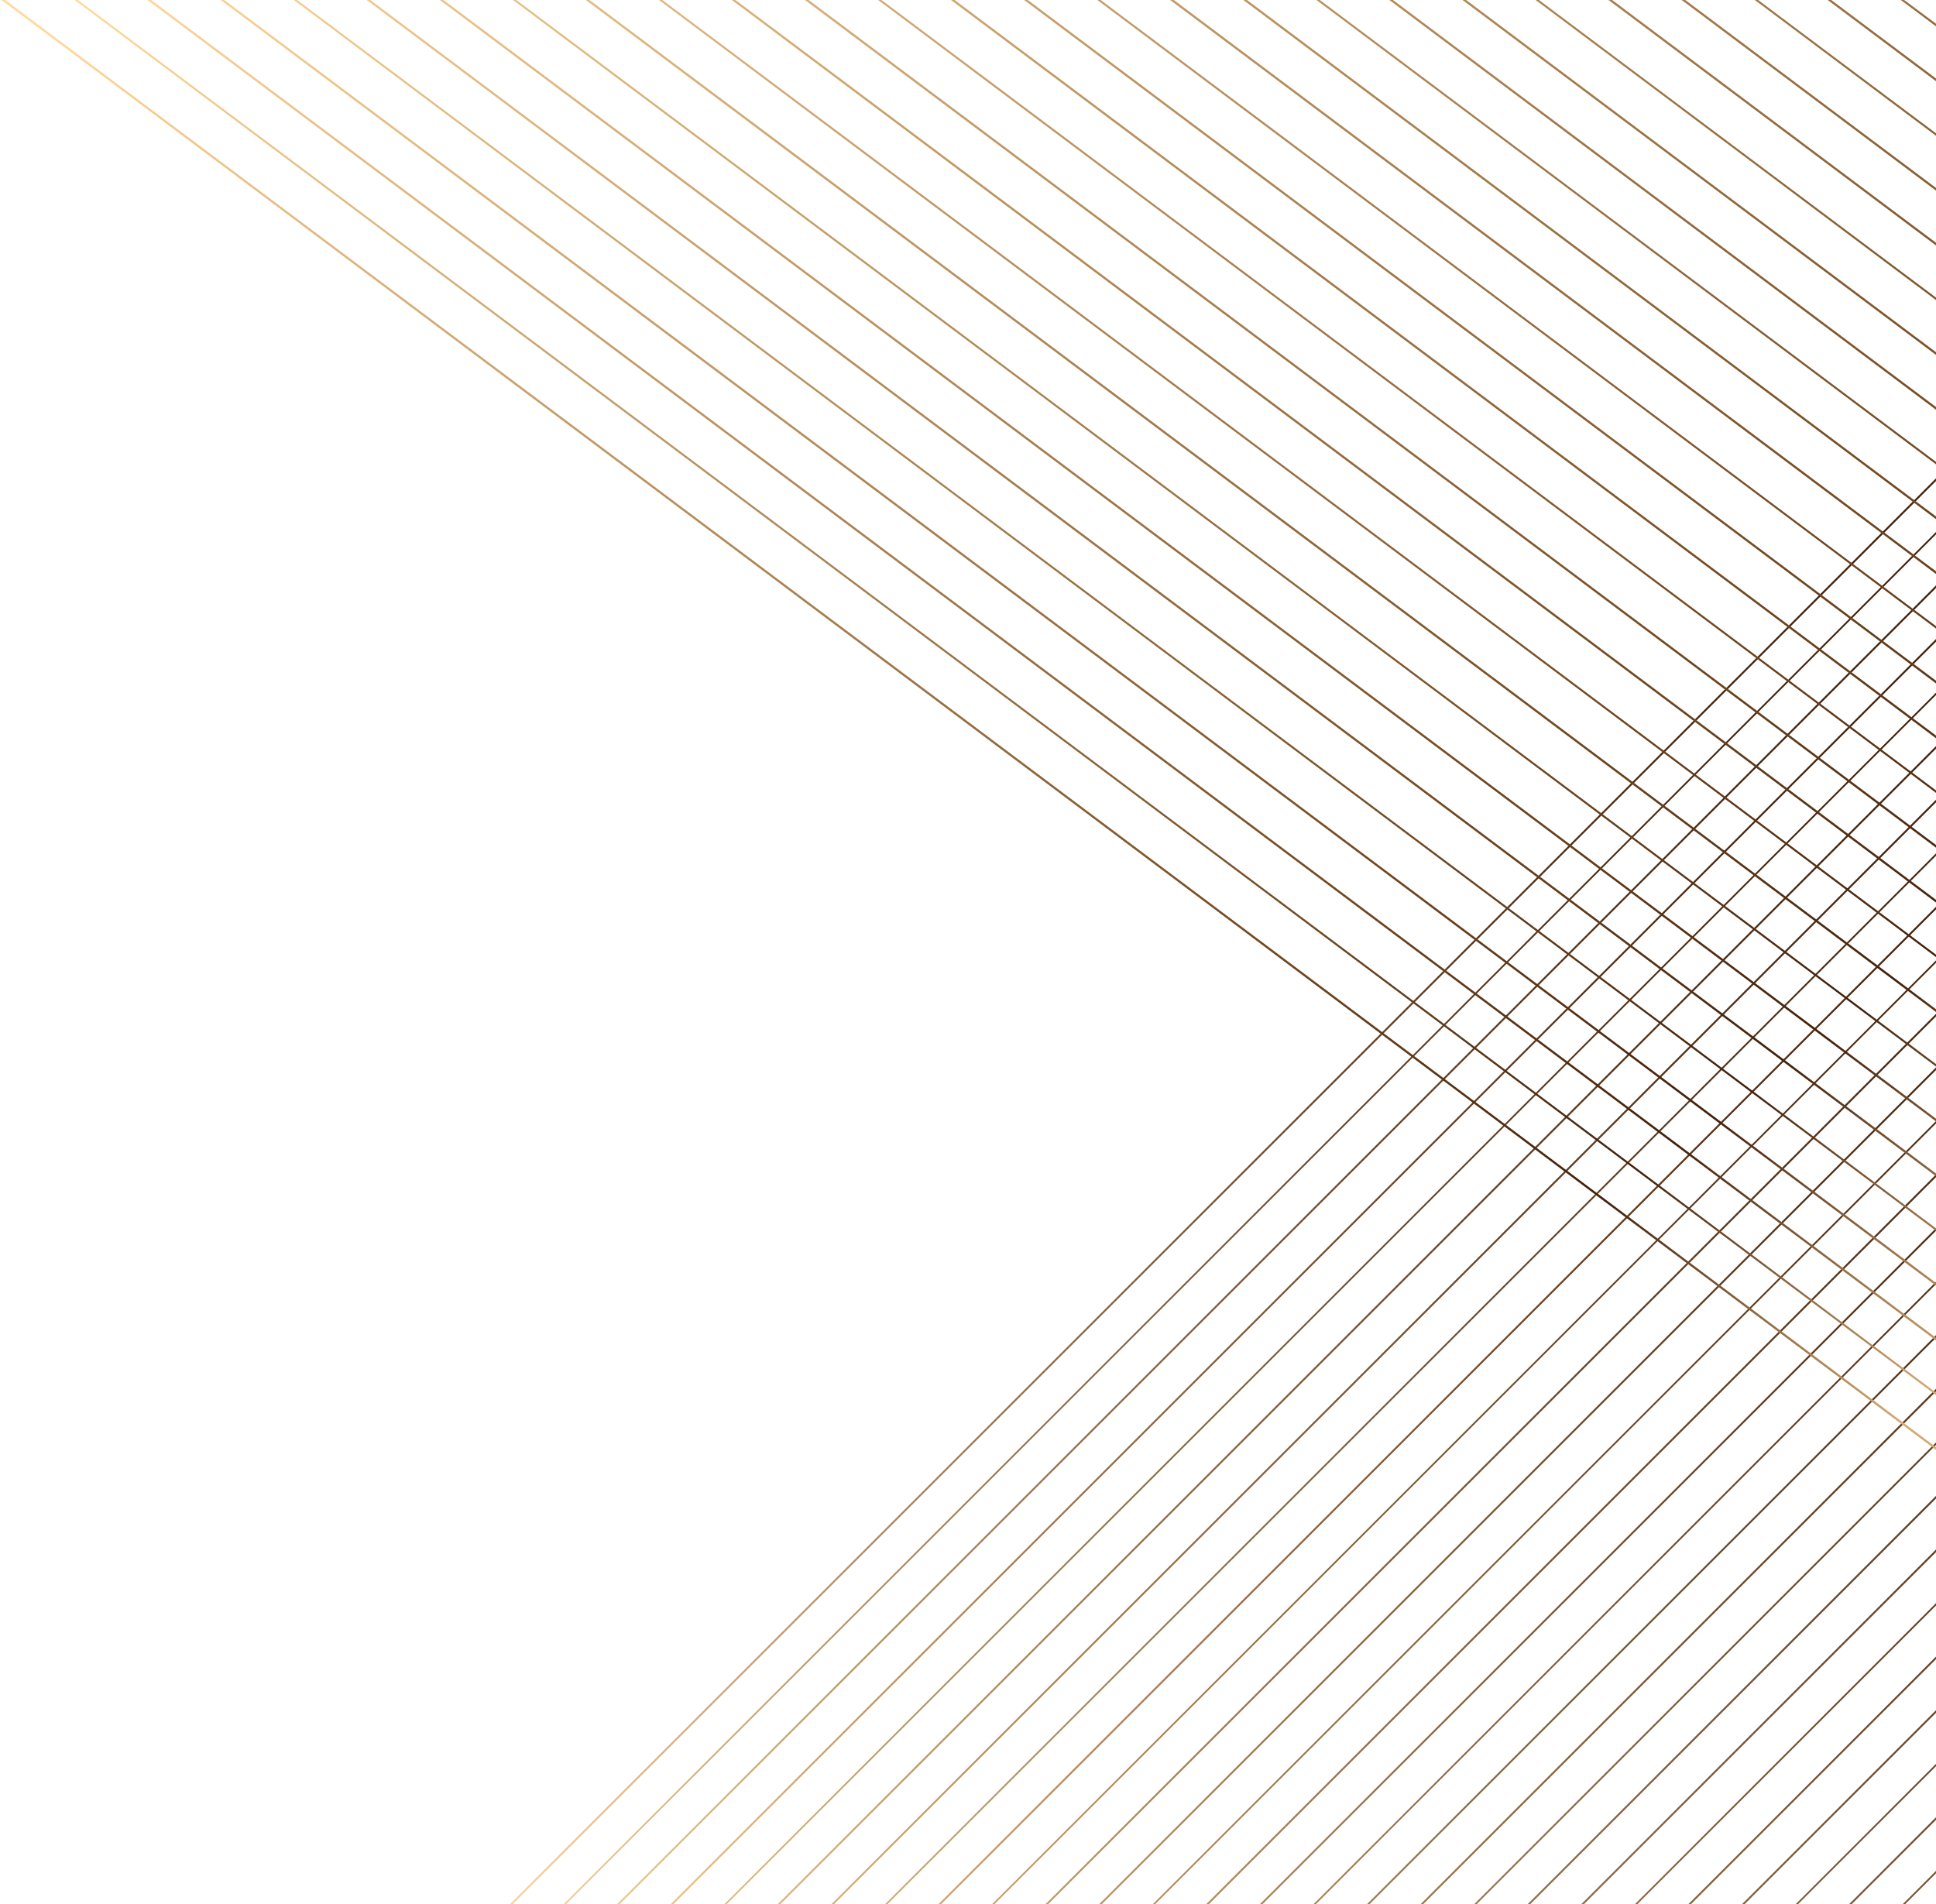
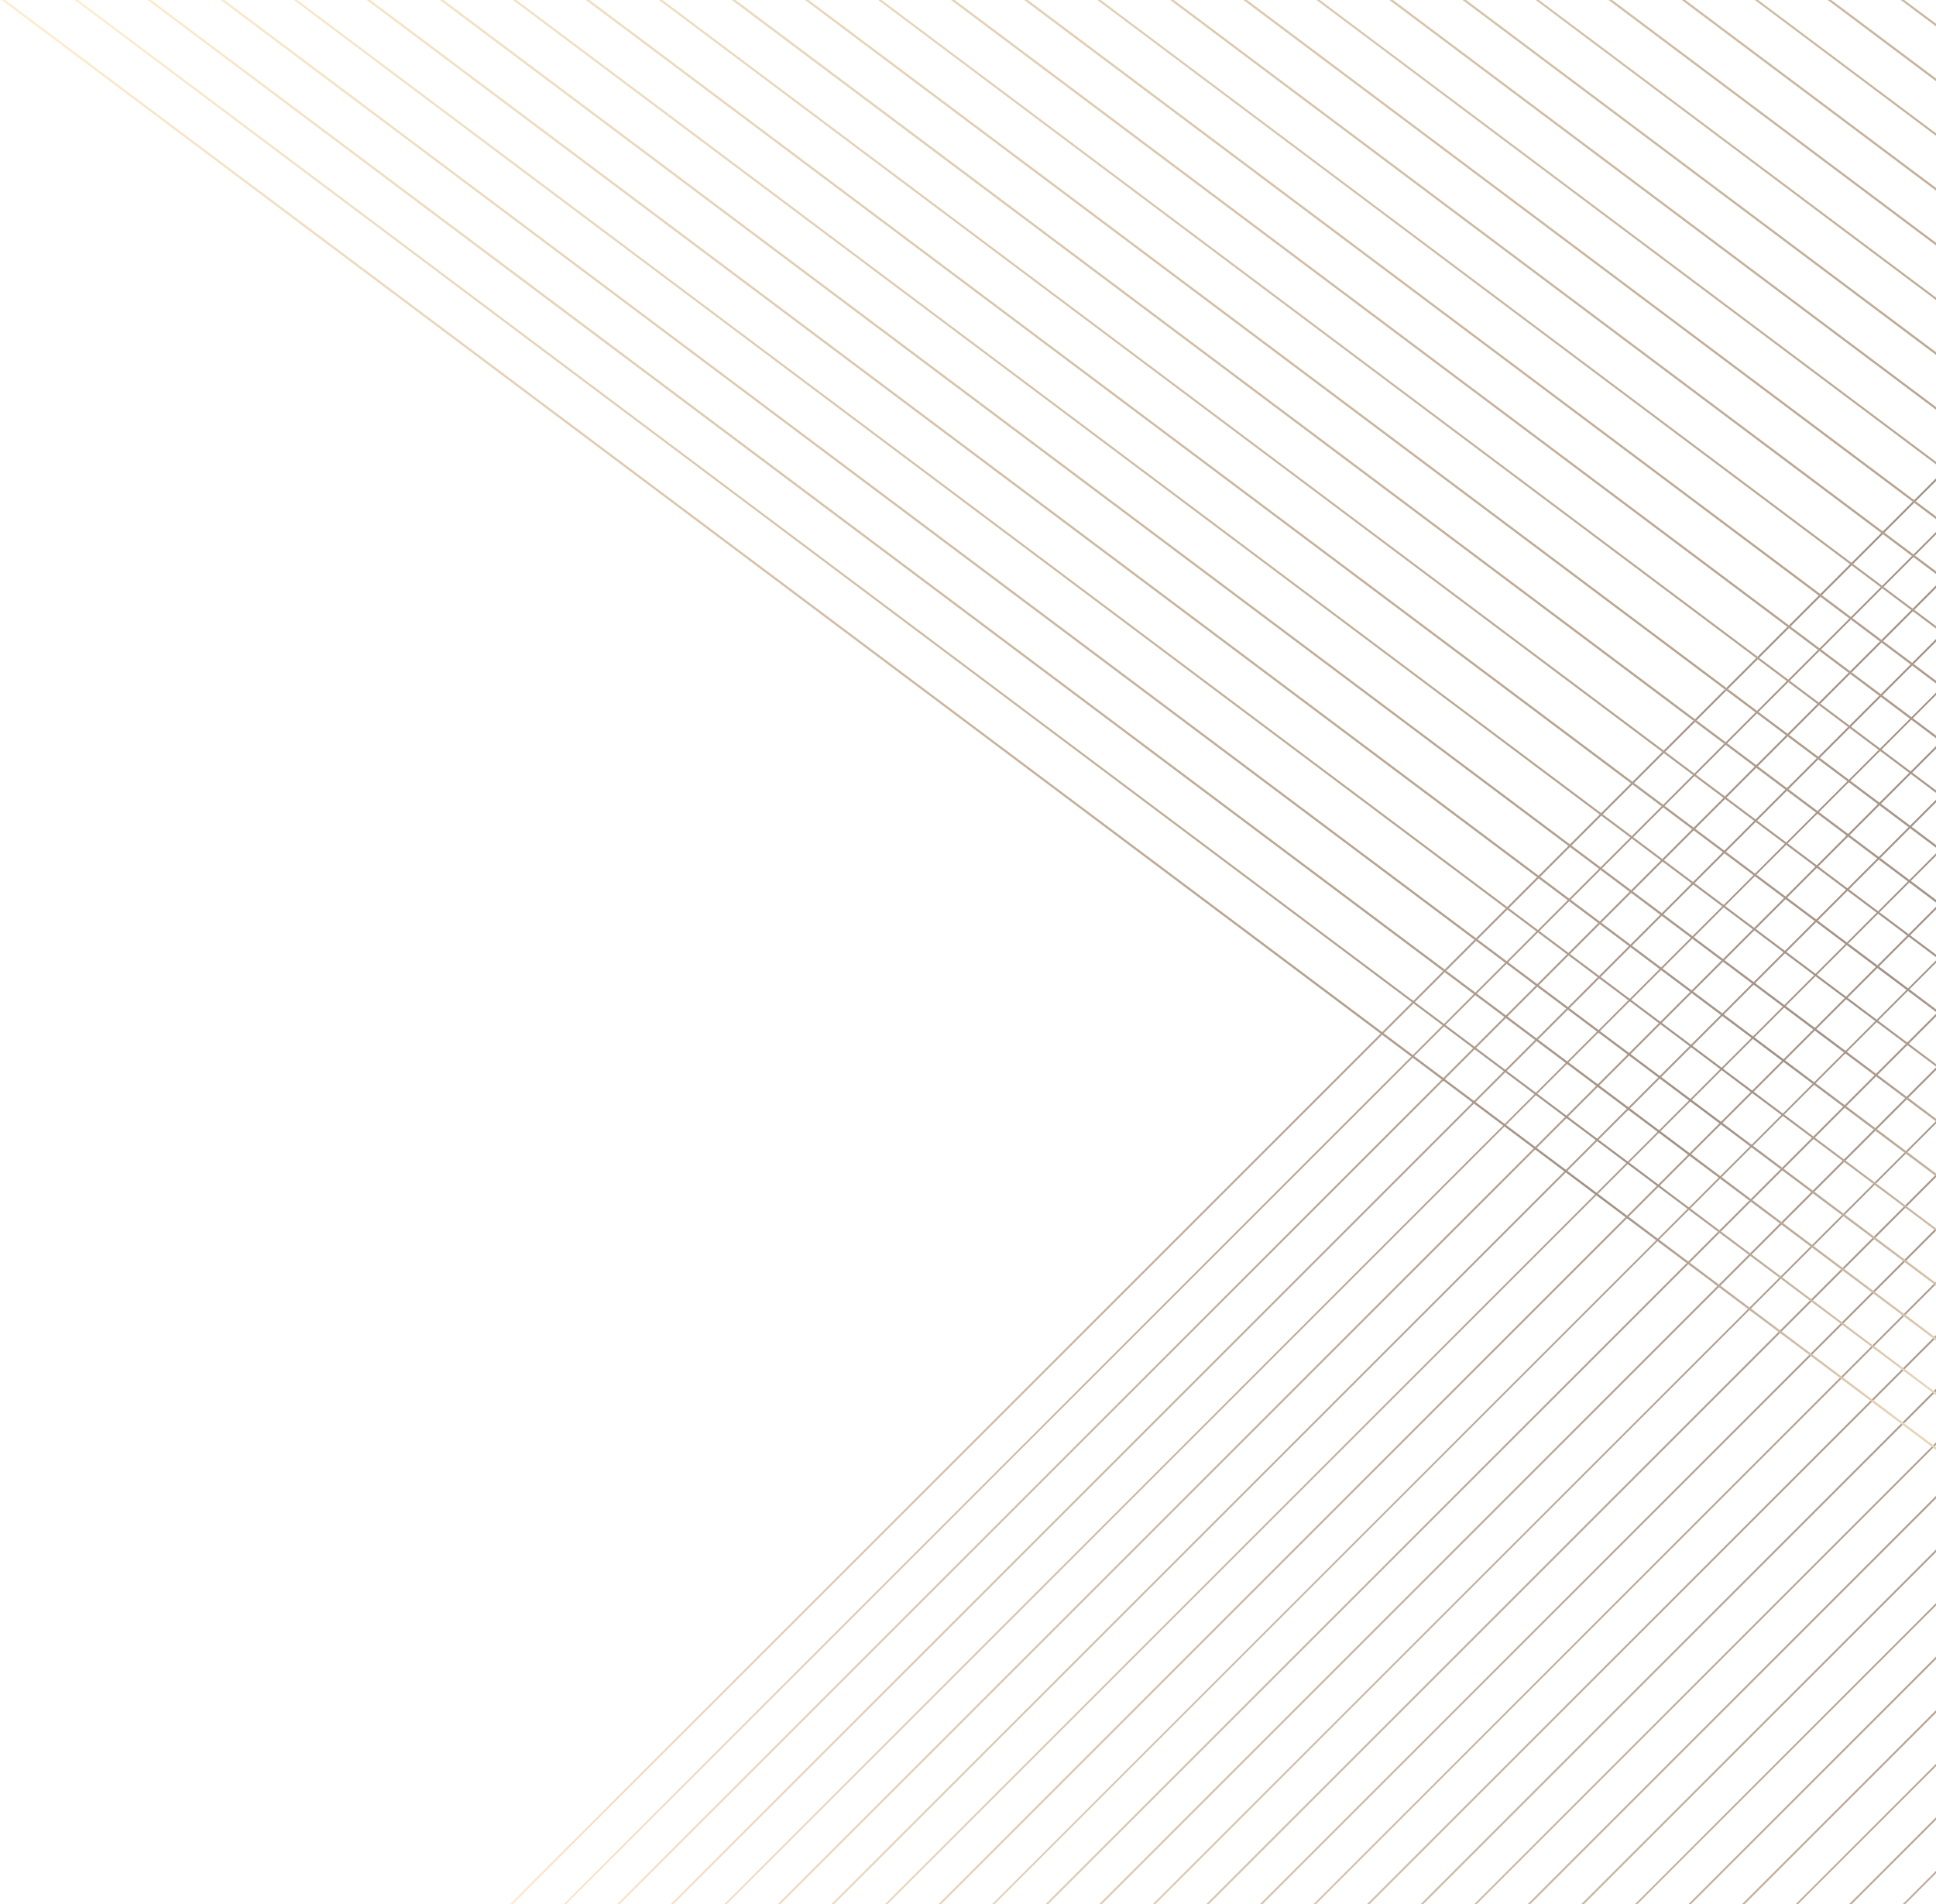
- <svg xmlns="http://www.w3.org/2000/svg" width="1036" height="1019" viewBox="0 0 1036 1019" fill="none">
+ <svg xmlns="http://www.w3.org/2000/svg" width="1036" height="1019" viewBox="0 0 1036 1019" fill="none" opacity=".5">
  <path d="M847.707 1019L1036 830.707v-1.422L846.285 1019h1.422z" fill="url(#paint0_linear)" />
  <path d="M704.289 1019L1036 687.289v-1.293L702.996 1019h1.293z" fill="url(#paint1_linear)" />
  <path d="M876.287 1019L1036 859.287v-1.293L874.994 1019h1.293z" fill="url(#paint2_linear)" />
  <path d="M646.999 1019L1036 629.999v-1.422L645.577 1019h1.422z" fill="url(#paint3_linear)" />
  <path d="M675.709 1019L1036 658.709v-1.423L674.286 1019h1.423z" fill="url(#paint4_linear)" />
  <path d="M1019.58 1019l16.42-16.42v-1.3l-17.72 17.72h1.3z" fill="url(#paint5_linear)" />
  <path d="M761.708 1019L1036 744.708v-1.423L760.285 1019h1.423z" fill="url(#paint6_linear)" />
  <path d="M990.996 1019L1036 973.996v-1.423L989.573 1019h1.423z" fill="url(#paint7_linear)" />
  <path d="M790.288 1019L1036 773.288v-1.293L788.995 1019h1.293z" fill="url(#paint8_linear)" />
  <path d="M933.706 1019L1036 916.706v-1.422L932.284 1019h1.422z" fill="url(#paint9_linear)" />
  <path d="M818.998 1019L1036 801.998v-1.423L817.575 1019h1.423z" fill="url(#paint10_linear)" />
  <path d="M904.997 1019L1036 887.997v-1.423L903.574 1019h1.423z" fill="url(#paint11_linear)" />
  <path d="M732.998 1019L1036 715.999v-1.423L731.576 1019h1.422z" fill="url(#paint12_linear)" />
  <path d="M962.286 1019L1036 945.286v-1.293L960.993 1019h1.293z" fill="url(#paint13_linear)" />
  <path d="M561 1019l475-475v-1.422L559.578 1019H561z" fill="url(#paint14_linear)" />
  <path d="M532.291 1019L1036 515.291v-1.293L530.997 1019h1.294z" fill="url(#paint15_linear)" />
  <path d="M331.712 1019L1036 314.712v-1.422L330.29 1019h1.422z" fill="url(#paint16_linear)" />
  <path d="M503.71 1019L1036 486.711v-1.423L502.288 1019h1.422z" fill="url(#paint17_linear)" />
  <path d="M360.422 1019L1036 343.422v-1.423L358.999 1019h1.423z" fill="url(#paint18_linear)" />
  <path d="M475.001 1019L1036 458.001v-1.293L473.708 1019h1.293z" fill="url(#paint19_linear)" />
  <path d="M389.002 1019L1036 372.002v-1.294L387.709 1019h1.293z" fill="url(#paint20_linear)" />
  <path d="M446.421 1019L1036 429.421v-1.422L444.998 1019h1.423z" fill="url(#paint21_linear)" />
  <path d="M417.711 1019L1036 400.712v-1.423L416.289 1019h1.422z" fill="url(#paint22_linear)" />
  <path d="M273 1019h1.423L1036 257.423V256l-763 763z" fill="url(#paint23_linear)" />
  <path d="M303.003 1019L1036 286.003v-1.294L301.71 1019h1.293z" fill="url(#paint24_linear)" />
  <path d="M589.71 1019L1036 572.71v-1.423L588.287 1019h1.423z" fill="url(#paint25_linear)" />
  <path d="M618.29 1019L1036 601.29v-1.293L616.997 1019h1.293z" fill="url(#paint26_linear)" />
  <path d="M1041.34 192.488L784.552 0h-1.94l258.728 193.942v-1.454z" fill="url(#paint27_linear)" />
  <path d="M1041.34 339.102L588.965 0h-1.764l454.139 340.424v-1.322z" fill="url(#paint28_linear)" />
  <path d="M1041.34 163.271L823.528 0h-1.764l219.576 164.593v-1.322z" fill="url(#paint29_linear)" />
  <path d="M1041.34 397.668L510.836 0h-1.94l532.444 399.122v-1.454z" fill="url(#paint30_linear)" />
  <path d="M1041.34 368.319L549.989 0h-1.94l493.291 369.773v-1.454z" fill="url(#paint31_linear)" />
  <path d="M1041.34 16.658L1018.94 0h-1.77l24.17 18.112v-1.454z" fill="url(#paint32_linear)" />
  <path d="M1041.34 280.403L667.27 0h-1.94l376.01 281.858v-1.455z" fill="url(#paint33_linear)" />
  <path d="M1041.34 46.007L979.962 0h-1.94l63.318 47.461v-1.454z" fill="url(#paint34_linear)" />
  <path d="M1041.34 251.186L706.247 0h-1.764l336.857 252.508v-1.322z" fill="url(#paint35_linear)" />
  <path d="M1041.34 104.573L901.833 0h-1.94l141.447 106.027v-1.454z" fill="url(#paint36_linear)" />
  <path d="M1041.34 221.837L745.399 0h-1.94l297.881 223.292v-1.455z" fill="url(#paint37_linear)" />
  <path d="M1041.34 133.922L862.68 0h-1.94l180.6 135.376v-1.454z" fill="url(#paint38_linear)" />
  <path d="M1041.34 309.753L628.118 0h-1.94l415.162 311.207v-1.454z" fill="url(#paint39_linear)" />
  <path d="M1041.34 75.356L940.809 0h-1.763l102.294 76.678v-1.322z" fill="url(#paint40_linear)" />
  <path d="M1041.34 485.583L393.555 0h-1.94l649.725 487.037v-1.454z" fill="url(#paint41_linear)" />
  <path d="M1041.34 514.932L354.402 0h-1.763l688.701 516.254v-1.322z" fill="url(#paint42_linear)" />
  <path d="M1041.34 719.98L80.863 0h-1.94l962.417 721.434v-1.454z" fill="url(#paint43_linear)" />
  <path d="M1041.34 544.149L315.426 0h-1.94l727.854 545.603v-1.454z" fill="url(#paint44_linear)" />
  <path d="M1041.34 690.631L120.016 0h-1.94l923.264 692.085v-1.454z" fill="url(#paint45_linear)" />
  <path d="M1041.34 573.498L276.273 0h-1.763l766.83 574.82v-1.322z" fill="url(#paint46_linear)" />
  <path d="M1041.34 661.414L158.992 0h-1.764l884.112 662.736v-1.322z" fill="url(#paint47_linear)" />
  <path d="M1041.34 602.715L237.297 0h-1.94l805.983 604.169v-1.454z" fill="url(#paint48_linear)" />
  <path d="M1041.34 632.064L198.145 0h-1.94l845.135 633.519v-1.455z" fill="url(#paint49_linear)" />
  <path d="M2.734 0H.794L1041.34 780v-1.454L2.734 0z" fill="url(#paint50_linear)" />
  <path d="M1041.34 749.329L41.71 0h-1.763L1041.34 750.651v-1.322z" fill="url(#paint51_linear)" />
  <path d="M1041.34 456.234L432.708 0h-1.94l610.572 457.688v-1.454z" fill="url(#paint52_linear)" />
  <path d="M1041.34 427.017L471.684 0h-1.764l571.42 428.339v-1.322z" fill="url(#paint53_linear)" />
  <defs>
    <linearGradient id="paint0_linear" x1="549.425" y1="1316.54" x2="1290.21" y2="575.758" gradientUnits="userSpaceOnUse">
      <stop stop-color="#FFD89B" />
      <stop offset=".04" stop-color="#F2CC91" />
      <stop offset=".222" stop-color="#BD9869" />
      <stop offset=".4" stop-color="#916D47" />
      <stop offset=".571" stop-color="#6F4C2D" />
      <stop offset=".731" stop-color="#56341A" />
      <stop offset=".879" stop-color="#47260F" />
      <stop offset="1" stop-color="#42210B" />
    </linearGradient>
    <linearGradient id="paint1_linear" x1="477.765" y1="1244.88" x2="1218.55" y2="504.097" gradientUnits="userSpaceOnUse">
      <stop stop-color="#FFD89B" />
      <stop offset=".04" stop-color="#F2CC91" />
      <stop offset=".222" stop-color="#BD9869" />
      <stop offset=".4" stop-color="#916D47" />
      <stop offset=".571" stop-color="#6F4C2D" />
      <stop offset=".731" stop-color="#56341A" />
      <stop offset=".879" stop-color="#47260F" />
      <stop offset="1" stop-color="#42210B" />
    </linearGradient>
    <linearGradient id="paint2_linear" x1="563.758" y1="1330.87" x2="1304.54" y2="590.09" gradientUnits="userSpaceOnUse">
      <stop stop-color="#FFD89B" />
      <stop offset=".04" stop-color="#F2CC91" />
      <stop offset=".222" stop-color="#BD9869" />
      <stop offset=".4" stop-color="#916D47" />
      <stop offset=".571" stop-color="#6F4C2D" />
      <stop offset=".731" stop-color="#56341A" />
      <stop offset=".879" stop-color="#47260F" />
      <stop offset="1" stop-color="#42210B" />
    </linearGradient>
    <linearGradient id="paint3_linear" x1="449.101" y1="1216.22" x2="1189.89" y2="475.433" gradientUnits="userSpaceOnUse">
      <stop stop-color="#FFD89B" />
      <stop offset=".04" stop-color="#F2CC91" />
      <stop offset=".222" stop-color="#BD9869" />
      <stop offset=".4" stop-color="#916D47" />
      <stop offset=".571" stop-color="#6F4C2D" />
      <stop offset=".731" stop-color="#56341A" />
      <stop offset=".879" stop-color="#47260F" />
      <stop offset="1" stop-color="#42210B" />
    </linearGradient>
    <linearGradient id="paint4_linear" x1="463.433" y1="1230.55" x2="1204.22" y2="489.767" gradientUnits="userSpaceOnUse">
      <stop stop-color="#FFD89B" />
      <stop offset=".04" stop-color="#F2CC91" />
      <stop offset=".222" stop-color="#BD9869" />
      <stop offset=".4" stop-color="#916D47" />
      <stop offset=".571" stop-color="#6F4C2D" />
      <stop offset=".731" stop-color="#56341A" />
      <stop offset=".879" stop-color="#47260F" />
      <stop offset="1" stop-color="#42210B" />
    </linearGradient>
    <linearGradient id="paint5_linear" x1="635.417" y1="1402.54" x2="1376.2" y2="661.749" gradientUnits="userSpaceOnUse">
      <stop stop-color="#FFD89B" />
      <stop offset=".04" stop-color="#F2CC91" />
      <stop offset=".222" stop-color="#BD9869" />
      <stop offset=".4" stop-color="#916D47" />
      <stop offset=".571" stop-color="#6F4C2D" />
      <stop offset=".731" stop-color="#56341A" />
      <stop offset=".879" stop-color="#47260F" />
      <stop offset="1" stop-color="#42210B" />
    </linearGradient>
    <linearGradient id="paint6_linear" x1="506.429" y1="1273.55" x2="1247.21" y2="532.762" gradientUnits="userSpaceOnUse">
      <stop stop-color="#FFD89B" />
      <stop offset=".04" stop-color="#F2CC91" />
      <stop offset=".222" stop-color="#BD9869" />
      <stop offset=".4" stop-color="#916D47" />
      <stop offset=".571" stop-color="#6F4C2D" />
      <stop offset=".731" stop-color="#56341A" />
      <stop offset=".879" stop-color="#47260F" />
      <stop offset="1" stop-color="#42210B" />
    </linearGradient>
    <linearGradient id="paint7_linear" x1="621.085" y1="1388.2" x2="1361.87" y2="647.418" gradientUnits="userSpaceOnUse">
      <stop stop-color="#FFD89B" />
      <stop offset=".04" stop-color="#F2CC91" />
      <stop offset=".222" stop-color="#BD9869" />
      <stop offset=".4" stop-color="#916D47" />
      <stop offset=".571" stop-color="#6F4C2D" />
      <stop offset=".731" stop-color="#56341A" />
      <stop offset=".879" stop-color="#47260F" />
      <stop offset="1" stop-color="#42210B" />
    </linearGradient>
    <linearGradient id="paint8_linear" x1="520.761" y1="1287.88" x2="1261.55" y2="547.094" gradientUnits="userSpaceOnUse">
      <stop stop-color="#FFD89B" />
      <stop offset=".04" stop-color="#F2CC91" />
      <stop offset=".222" stop-color="#BD9869" />
      <stop offset=".4" stop-color="#916D47" />
      <stop offset=".571" stop-color="#6F4C2D" />
      <stop offset=".731" stop-color="#56341A" />
      <stop offset=".879" stop-color="#47260F" />
      <stop offset="1" stop-color="#42210B" />
    </linearGradient>
    <linearGradient id="paint9_linear" x1="592.422" y1="1359.54" x2="1333.21" y2="618.755" gradientUnits="userSpaceOnUse">
      <stop stop-color="#FFD89B" />
      <stop offset=".04" stop-color="#F2CC91" />
      <stop offset=".222" stop-color="#BD9869" />
      <stop offset=".4" stop-color="#916D47" />
      <stop offset=".571" stop-color="#6F4C2D" />
      <stop offset=".731" stop-color="#56341A" />
      <stop offset=".879" stop-color="#47260F" />
      <stop offset="1" stop-color="#42210B" />
    </linearGradient>
    <linearGradient id="paint10_linear" x1="535.094" y1="1302.21" x2="1275.88" y2="561.426" gradientUnits="userSpaceOnUse">
      <stop stop-color="#FFD89B" />
      <stop offset=".04" stop-color="#F2CC91" />
      <stop offset=".222" stop-color="#BD9869" />
      <stop offset=".4" stop-color="#916D47" />
      <stop offset=".571" stop-color="#6F4C2D" />
      <stop offset=".731" stop-color="#56341A" />
      <stop offset=".879" stop-color="#47260F" />
      <stop offset="1" stop-color="#42210B" />
    </linearGradient>
    <linearGradient id="paint11_linear" x1="578.09" y1="1345.21" x2="1318.87" y2="604.422" gradientUnits="userSpaceOnUse">
      <stop stop-color="#FFD89B" />
      <stop offset=".04" stop-color="#F2CC91" />
      <stop offset=".222" stop-color="#BD9869" />
      <stop offset=".4" stop-color="#916D47" />
      <stop offset=".571" stop-color="#6F4C2D" />
      <stop offset=".731" stop-color="#56341A" />
      <stop offset=".879" stop-color="#47260F" />
      <stop offset="1" stop-color="#42210B" />
    </linearGradient>
    <linearGradient id="paint12_linear" x1="492.097" y1="1259.21" x2="1232.88" y2="518.43" gradientUnits="userSpaceOnUse">
      <stop stop-color="#FFD89B" />
      <stop offset=".04" stop-color="#F2CC91" />
      <stop offset=".222" stop-color="#BD9869" />
      <stop offset=".4" stop-color="#916D47" />
      <stop offset=".571" stop-color="#6F4C2D" />
      <stop offset=".731" stop-color="#56341A" />
      <stop offset=".879" stop-color="#47260F" />
      <stop offset="1" stop-color="#42210B" />
    </linearGradient>
    <linearGradient id="paint13_linear" x1="606.754" y1="1373.87" x2="1347.54" y2="633.087" gradientUnits="userSpaceOnUse">
      <stop stop-color="#FFD89B" />
      <stop offset=".04" stop-color="#F2CC91" />
      <stop offset=".222" stop-color="#BD9869" />
      <stop offset=".4" stop-color="#916D47" />
      <stop offset=".571" stop-color="#6F4C2D" />
      <stop offset=".731" stop-color="#56341A" />
      <stop offset=".879" stop-color="#47260F" />
      <stop offset="1" stop-color="#42210B" />
    </linearGradient>
    <linearGradient id="paint14_linear" x1="406.105" y1="1173.22" x2="1146.89" y2="432.438" gradientUnits="userSpaceOnUse">
      <stop stop-color="#FFD89B" />
      <stop offset=".04" stop-color="#F2CC91" />
      <stop offset=".222" stop-color="#BD9869" />
      <stop offset=".4" stop-color="#916D47" />
      <stop offset=".571" stop-color="#6F4C2D" />
      <stop offset=".731" stop-color="#56341A" />
      <stop offset=".879" stop-color="#47260F" />
      <stop offset="1" stop-color="#42210B" />
    </linearGradient>
    <linearGradient id="paint15_linear" x1="391.773" y1="1158.89" x2="1132.55" y2="418.109" gradientUnits="userSpaceOnUse">
      <stop stop-color="#FFD89B" />
      <stop offset=".04" stop-color="#F2CC91" />
      <stop offset=".222" stop-color="#BD9869" />
      <stop offset=".4" stop-color="#916D47" />
      <stop offset=".571" stop-color="#6F4C2D" />
      <stop offset=".731" stop-color="#56341A" />
      <stop offset=".879" stop-color="#47260F" />
      <stop offset="1" stop-color="#42210B" />
    </linearGradient>
    <linearGradient id="paint16_linear" x1="291.449" y1="1058.57" x2="1032.23" y2="317.78" gradientUnits="userSpaceOnUse">
      <stop stop-color="#FFD89B" />
      <stop offset=".04" stop-color="#F2CC91" />
      <stop offset=".222" stop-color="#BD9869" />
      <stop offset=".4" stop-color="#916D47" />
      <stop offset=".571" stop-color="#6F4C2D" />
      <stop offset=".731" stop-color="#56341A" />
      <stop offset=".879" stop-color="#47260F" />
      <stop offset="1" stop-color="#42210B" />
    </linearGradient>
    <linearGradient id="paint17_linear" x1="377.441" y1="1144.56" x2="1118.22" y2="403.775" gradientUnits="userSpaceOnUse">
      <stop stop-color="#FFD89B" />
      <stop offset=".04" stop-color="#F2CC91" />
      <stop offset=".222" stop-color="#BD9869" />
      <stop offset=".4" stop-color="#916D47" />
      <stop offset=".571" stop-color="#6F4C2D" />
      <stop offset=".731" stop-color="#56341A" />
      <stop offset=".879" stop-color="#47260F" />
      <stop offset="1" stop-color="#42210B" />
    </linearGradient>
    <linearGradient id="paint18_linear" x1="305.781" y1="1072.9" x2="1046.56" y2="332.116" gradientUnits="userSpaceOnUse">
      <stop stop-color="#FFD89B" />
      <stop offset=".04" stop-color="#F2CC91" />
      <stop offset=".222" stop-color="#BD9869" />
      <stop offset=".4" stop-color="#916D47" />
      <stop offset=".571" stop-color="#6F4C2D" />
      <stop offset=".731" stop-color="#56341A" />
      <stop offset=".879" stop-color="#47260F" />
      <stop offset="1" stop-color="#42210B" />
    </linearGradient>
    <linearGradient id="paint19_linear" x1="363.108" y1="1130.23" x2="1103.89" y2="389.442" gradientUnits="userSpaceOnUse">
      <stop stop-color="#FFD89B" />
      <stop offset=".04" stop-color="#F2CC91" />
      <stop offset=".222" stop-color="#BD9869" />
      <stop offset=".4" stop-color="#916D47" />
      <stop offset=".571" stop-color="#6F4C2D" />
      <stop offset=".731" stop-color="#56341A" />
      <stop offset=".879" stop-color="#47260F" />
      <stop offset="1" stop-color="#42210B" />
    </linearGradient>
    <linearGradient id="paint20_linear" x1="320.113" y1="1087.23" x2="1060.9" y2="346.446" gradientUnits="userSpaceOnUse">
      <stop stop-color="#FFD89B" />
      <stop offset=".04" stop-color="#F2CC91" />
      <stop offset=".222" stop-color="#BD9869" />
      <stop offset=".4" stop-color="#916D47" />
      <stop offset=".571" stop-color="#6F4C2D" />
      <stop offset=".731" stop-color="#56341A" />
      <stop offset=".879" stop-color="#47260F" />
      <stop offset="1" stop-color="#42210B" />
    </linearGradient>
    <linearGradient id="paint21_linear" x1="348.776" y1="1115.89" x2="1089.56" y2="375.111" gradientUnits="userSpaceOnUse">
      <stop stop-color="#FFD89B" />
      <stop offset=".04" stop-color="#F2CC91" />
      <stop offset=".222" stop-color="#BD9869" />
      <stop offset=".4" stop-color="#916D47" />
      <stop offset=".571" stop-color="#6F4C2D" />
      <stop offset=".731" stop-color="#56341A" />
      <stop offset=".879" stop-color="#47260F" />
      <stop offset="1" stop-color="#42210B" />
    </linearGradient>
    <linearGradient id="paint22_linear" x1="334.445" y1="1101.56" x2="1075.23" y2="360.78" gradientUnits="userSpaceOnUse">
      <stop stop-color="#FFD89B" />
      <stop offset=".04" stop-color="#F2CC91" />
      <stop offset=".222" stop-color="#BD9869" />
      <stop offset=".4" stop-color="#916D47" />
      <stop offset=".571" stop-color="#6F4C2D" />
      <stop offset=".731" stop-color="#56341A" />
      <stop offset=".879" stop-color="#47260F" />
      <stop offset="1" stop-color="#42210B" />
    </linearGradient>
    <linearGradient id="paint23_linear" x1="262.785" y1="1029.9" x2="1003.57" y2="289.117" gradientUnits="userSpaceOnUse">
      <stop stop-color="#FFD89B" />
      <stop offset=".04" stop-color="#F2CC91" />
      <stop offset=".222" stop-color="#BD9869" />
      <stop offset=".4" stop-color="#916D47" />
      <stop offset=".571" stop-color="#6F4C2D" />
      <stop offset=".731" stop-color="#56341A" />
      <stop offset=".879" stop-color="#47260F" />
      <stop offset="1" stop-color="#42210B" />
    </linearGradient>
    <linearGradient id="paint24_linear" x1="277.116" y1="1044.23" x2="1017.9" y2="303.451" gradientUnits="userSpaceOnUse">
      <stop stop-color="#FFD89B" />
      <stop offset=".04" stop-color="#F2CC91" />
      <stop offset=".222" stop-color="#BD9869" />
      <stop offset=".4" stop-color="#916D47" />
      <stop offset=".571" stop-color="#6F4C2D" />
      <stop offset=".731" stop-color="#56341A" />
      <stop offset=".879" stop-color="#47260F" />
      <stop offset="1" stop-color="#42210B" />
    </linearGradient>
    <linearGradient id="paint25_linear" x1="420.437" y1="1187.55" x2="1161.22" y2="446.768" gradientUnits="userSpaceOnUse">
      <stop stop-color="#FFD89B" />
      <stop offset=".04" stop-color="#F2CC91" />
      <stop offset=".222" stop-color="#BD9869" />
      <stop offset=".4" stop-color="#916D47" />
      <stop offset=".571" stop-color="#6F4C2D" />
      <stop offset=".731" stop-color="#56341A" />
      <stop offset=".879" stop-color="#47260F" />
      <stop offset="1" stop-color="#42210B" />
    </linearGradient>
    <linearGradient id="paint26_linear" x1="434.769" y1="1201.89" x2="1175.55" y2="461.104" gradientUnits="userSpaceOnUse">
      <stop stop-color="#FFD89B" />
      <stop offset=".04" stop-color="#F2CC91" />
      <stop offset=".222" stop-color="#BD9869" />
      <stop offset=".4" stop-color="#916D47" />
      <stop offset=".571" stop-color="#6F4C2D" />
      <stop offset=".731" stop-color="#56341A" />
      <stop offset=".879" stop-color="#47260F" />
      <stop offset="1" stop-color="#42210B" />
    </linearGradient>
    <linearGradient id="paint27_linear" x1="419.651" y1="-272.778" x2="1130.45" y2="675.454" gradientUnits="userSpaceOnUse">
      <stop stop-color="#FFD89B" />
      <stop offset=".644" stop-color="#754C24" />
      <stop offset=".839" stop-color="#42210B" />
      <stop offset="1" stop-color="#D2AA74" />
    </linearGradient>
    <linearGradient id="paint28_linear" x1="321.924" y1="-199.522" x2="1032.73" y2="748.712" gradientUnits="userSpaceOnUse">
      <stop stop-color="#FFD89B" />
      <stop offset=".644" stop-color="#754C24" />
      <stop offset=".839" stop-color="#42210B" />
      <stop offset="1" stop-color="#D2AA74" />
    </linearGradient>
    <linearGradient id="paint29_linear" x1="439.197" y1="-287.429" x2="1150" y2="660.805" gradientUnits="userSpaceOnUse">
      <stop stop-color="#FFD89B" />
      <stop offset=".644" stop-color="#754C24" />
      <stop offset=".839" stop-color="#42210B" />
      <stop offset="1" stop-color="#D2AA74" />
    </linearGradient>
    <linearGradient id="paint30_linear" x1="282.833" y1="-170.219" x2="993.638" y2="778.015" gradientUnits="userSpaceOnUse">
      <stop stop-color="#FFD89B" />
      <stop offset=".644" stop-color="#754C24" />
      <stop offset=".839" stop-color="#42210B" />
      <stop offset="1" stop-color="#D2AA74" />
    </linearGradient>
    <linearGradient id="paint31_linear" x1="302.379" y1="-184.87" x2="1013.18" y2="763.364" gradientUnits="userSpaceOnUse">
      <stop stop-color="#FFD89B" />
      <stop offset=".644" stop-color="#754C24" />
      <stop offset=".839" stop-color="#42210B" />
      <stop offset="1" stop-color="#D2AA74" />
    </linearGradient>
    <linearGradient id="paint32_linear" x1="536.92" y1="-360.687" x2="1247.72" y2="587.551" gradientUnits="userSpaceOnUse">
      <stop stop-color="#FFD89B" />
      <stop offset=".644" stop-color="#754C24" />
      <stop offset=".839" stop-color="#42210B" />
      <stop offset="1" stop-color="#D2AA74" />
    </linearGradient>
    <linearGradient id="paint33_linear" x1="361.015" y1="-228.825" x2="1071.82" y2="719.41" gradientUnits="userSpaceOnUse">
      <stop stop-color="#FFD89B" />
      <stop offset=".644" stop-color="#754C24" />
      <stop offset=".839" stop-color="#42210B" />
      <stop offset="1" stop-color="#D2AA74" />
    </linearGradient>
    <linearGradient id="paint34_linear" x1="517.377" y1="-346.036" x2="1228.18" y2="602.197" gradientUnits="userSpaceOnUse">
      <stop stop-color="#FFD89B" />
      <stop offset=".644" stop-color="#754C24" />
      <stop offset=".839" stop-color="#42210B" />
      <stop offset="1" stop-color="#D2AA74" />
    </linearGradient>
    <linearGradient id="paint35_linear" x1="380.56" y1="-243.476" x2="1091.37" y2="704.758" gradientUnits="userSpaceOnUse">
      <stop stop-color="#FFD89B" />
      <stop offset=".644" stop-color="#754C24" />
      <stop offset=".839" stop-color="#42210B" />
      <stop offset="1" stop-color="#D2AA74" />
    </linearGradient>
    <linearGradient id="paint36_linear" x1="478.286" y1="-316.733" x2="1189.09" y2="631.5" gradientUnits="userSpaceOnUse">
      <stop stop-color="#FFD89B" />
      <stop offset=".644" stop-color="#754C24" />
      <stop offset=".839" stop-color="#42210B" />
      <stop offset="1" stop-color="#D2AA74" />
    </linearGradient>
    <linearGradient id="paint37_linear" x1="400.106" y1="-258.127" x2="1110.91" y2="690.106" gradientUnits="userSpaceOnUse">
      <stop stop-color="#FFD89B" />
      <stop offset=".644" stop-color="#754C24" />
      <stop offset=".839" stop-color="#42210B" />
      <stop offset="1" stop-color="#D2AA74" />
    </linearGradient>
    <linearGradient id="paint38_linear" x1="458.742" y1="-302.081" x2="1169.55" y2="646.151" gradientUnits="userSpaceOnUse">
      <stop stop-color="#FFD89B" />
      <stop offset=".644" stop-color="#754C24" />
      <stop offset=".839" stop-color="#42210B" />
      <stop offset="1" stop-color="#D2AA74" />
    </linearGradient>
    <linearGradient id="paint39_linear" x1="341.47" y1="-214.173" x2="1052.28" y2="734.062" gradientUnits="userSpaceOnUse">
      <stop stop-color="#FFD89B" />
      <stop offset=".644" stop-color="#754C24" />
      <stop offset=".839" stop-color="#42210B" />
      <stop offset="1" stop-color="#D2AA74" />
    </linearGradient>
    <linearGradient id="paint40_linear" x1="497.832" y1="-331.384" x2="1208.64" y2="616.849" gradientUnits="userSpaceOnUse">
      <stop stop-color="#FFD89B" />
      <stop offset=".644" stop-color="#754C24" />
      <stop offset=".839" stop-color="#42210B" />
      <stop offset="1" stop-color="#D2AA74" />
    </linearGradient>
    <linearGradient id="paint41_linear" x1="224.197" y1="-126.265" x2="935" y2="821.966" gradientUnits="userSpaceOnUse">
      <stop stop-color="#FFD89B" />
      <stop offset=".644" stop-color="#754C24" />
      <stop offset=".839" stop-color="#42210B" />
      <stop offset="1" stop-color="#D2AA74" />
    </linearGradient>
    <linearGradient id="paint42_linear" x1="204.652" y1="-111.614" x2="915.455" y2="836.618" gradientUnits="userSpaceOnUse">
      <stop stop-color="#FFD89B" />
      <stop offset=".644" stop-color="#754C24" />
      <stop offset=".839" stop-color="#42210B" />
      <stop offset="1" stop-color="#D2AA74" />
    </linearGradient>
    <linearGradient id="paint43_linear" x1="67.835" y1="-9.054" x2="778.642" y2="939.183" gradientUnits="userSpaceOnUse">
      <stop stop-color="#FFD89B" />
      <stop offset=".644" stop-color="#754C24" />
      <stop offset=".839" stop-color="#42210B" />
      <stop offset="1" stop-color="#D2AA74" />
    </linearGradient>
    <linearGradient id="paint44_linear" x1="185.106" y1="-96.963" x2="895.91" y2="851.269" gradientUnits="userSpaceOnUse">
      <stop stop-color="#FFD89B" />
      <stop offset=".644" stop-color="#754C24" />
      <stop offset=".839" stop-color="#42210B" />
      <stop offset="1" stop-color="#D2AA74" />
    </linearGradient>
    <linearGradient id="paint45_linear" x1="87.38" y1="-23.705" x2="798.186" y2="924.529" gradientUnits="userSpaceOnUse">
      <stop stop-color="#FFD89B" />
      <stop offset=".644" stop-color="#754C24" />
      <stop offset=".839" stop-color="#42210B" />
      <stop offset="1" stop-color="#D2AA74" />
    </linearGradient>
    <linearGradient id="paint46_linear" x1="165.562" y1="-82.311" x2="876.368" y2="865.925" gradientUnits="userSpaceOnUse">
      <stop stop-color="#FFD89B" />
      <stop offset=".644" stop-color="#754C24" />
      <stop offset=".839" stop-color="#42210B" />
      <stop offset="1" stop-color="#D2AA74" />
    </linearGradient>
    <linearGradient id="paint47_linear" x1="106.925" y1="-38.357" x2="817.727" y2="909.873" gradientUnits="userSpaceOnUse">
      <stop stop-color="#FFD89B" />
      <stop offset=".644" stop-color="#754C24" />
      <stop offset=".839" stop-color="#42210B" />
      <stop offset="1" stop-color="#D2AA74" />
    </linearGradient>
    <linearGradient id="paint48_linear" x1="146.016" y1="-67.659" x2="856.82" y2="880.572" gradientUnits="userSpaceOnUse">
      <stop stop-color="#FFD89B" />
      <stop offset=".644" stop-color="#754C24" />
      <stop offset=".839" stop-color="#42210B" />
      <stop offset="1" stop-color="#D2AA74" />
    </linearGradient>
    <linearGradient id="paint49_linear" x1="126.47" y1="-53.008" x2="837.277" y2="895.228" gradientUnits="userSpaceOnUse">
      <stop stop-color="#FFD89B" />
      <stop offset=".644" stop-color="#754C24" />
      <stop offset=".839" stop-color="#42210B" />
      <stop offset="1" stop-color="#D2AA74" />
    </linearGradient>
    <linearGradient id="paint50_linear" x1="28.744" y1="20.249" x2="739.548" y2="968.482" gradientUnits="userSpaceOnUse">
      <stop stop-color="#FFD89B" />
      <stop offset=".644" stop-color="#754C24" />
      <stop offset=".839" stop-color="#42210B" />
      <stop offset="1" stop-color="#D2AA74" />
    </linearGradient>
    <linearGradient id="paint51_linear" x1="48.289" y1="5.597" x2="759.094" y2="953.831" gradientUnits="userSpaceOnUse">
      <stop stop-color="#FFD89B" />
      <stop offset=".644" stop-color="#754C24" />
      <stop offset=".839" stop-color="#42210B" />
      <stop offset="1" stop-color="#D2AA74" />
    </linearGradient>
    <linearGradient id="paint52_linear" x1="243.743" y1="-140.916" x2="954.549" y2="807.319" gradientUnits="userSpaceOnUse">
      <stop stop-color="#FFD89B" />
      <stop offset=".644" stop-color="#754C24" />
      <stop offset=".839" stop-color="#42210B" />
      <stop offset="1" stop-color="#D2AA74" />
    </linearGradient>
    <linearGradient id="paint53_linear" x1="263.288" y1="-155.568" x2="974.092" y2="792.665" gradientUnits="userSpaceOnUse">
      <stop stop-color="#FFD89B" />
      <stop offset=".644" stop-color="#754C24" />
      <stop offset=".839" stop-color="#42210B" />
      <stop offset="1" stop-color="#D2AA74" />
    </linearGradient>
  </defs>
</svg>
